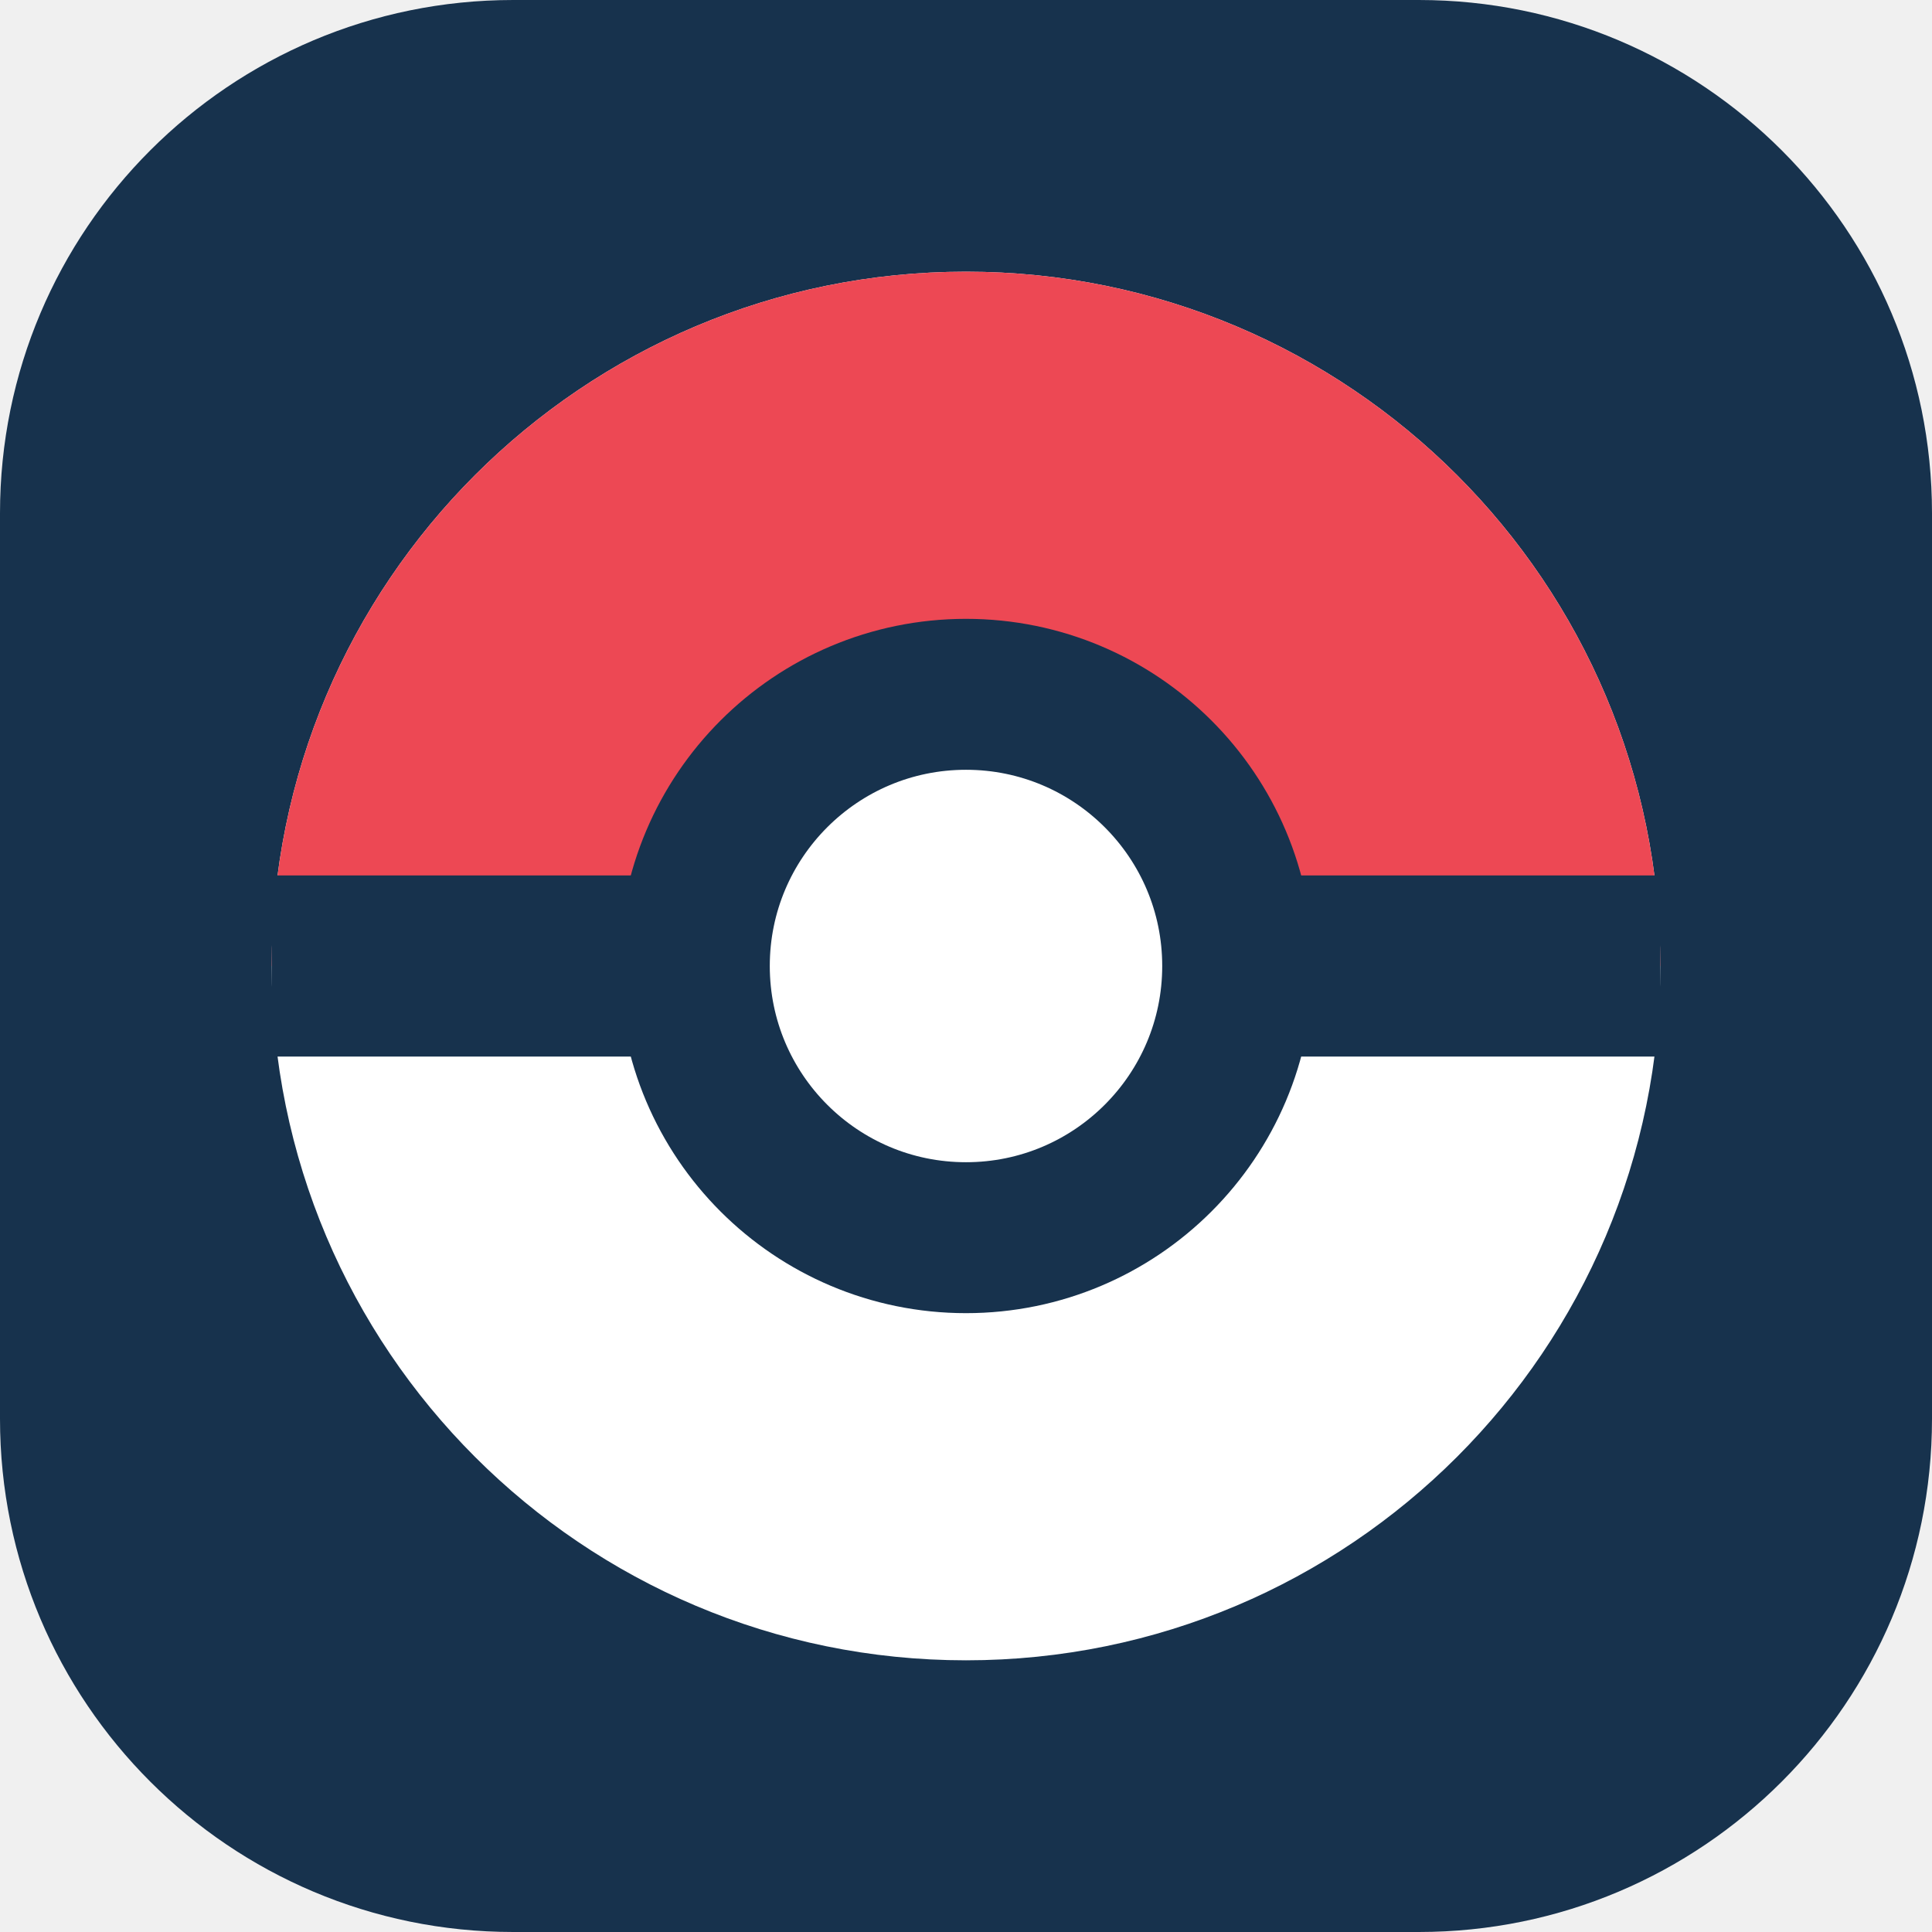
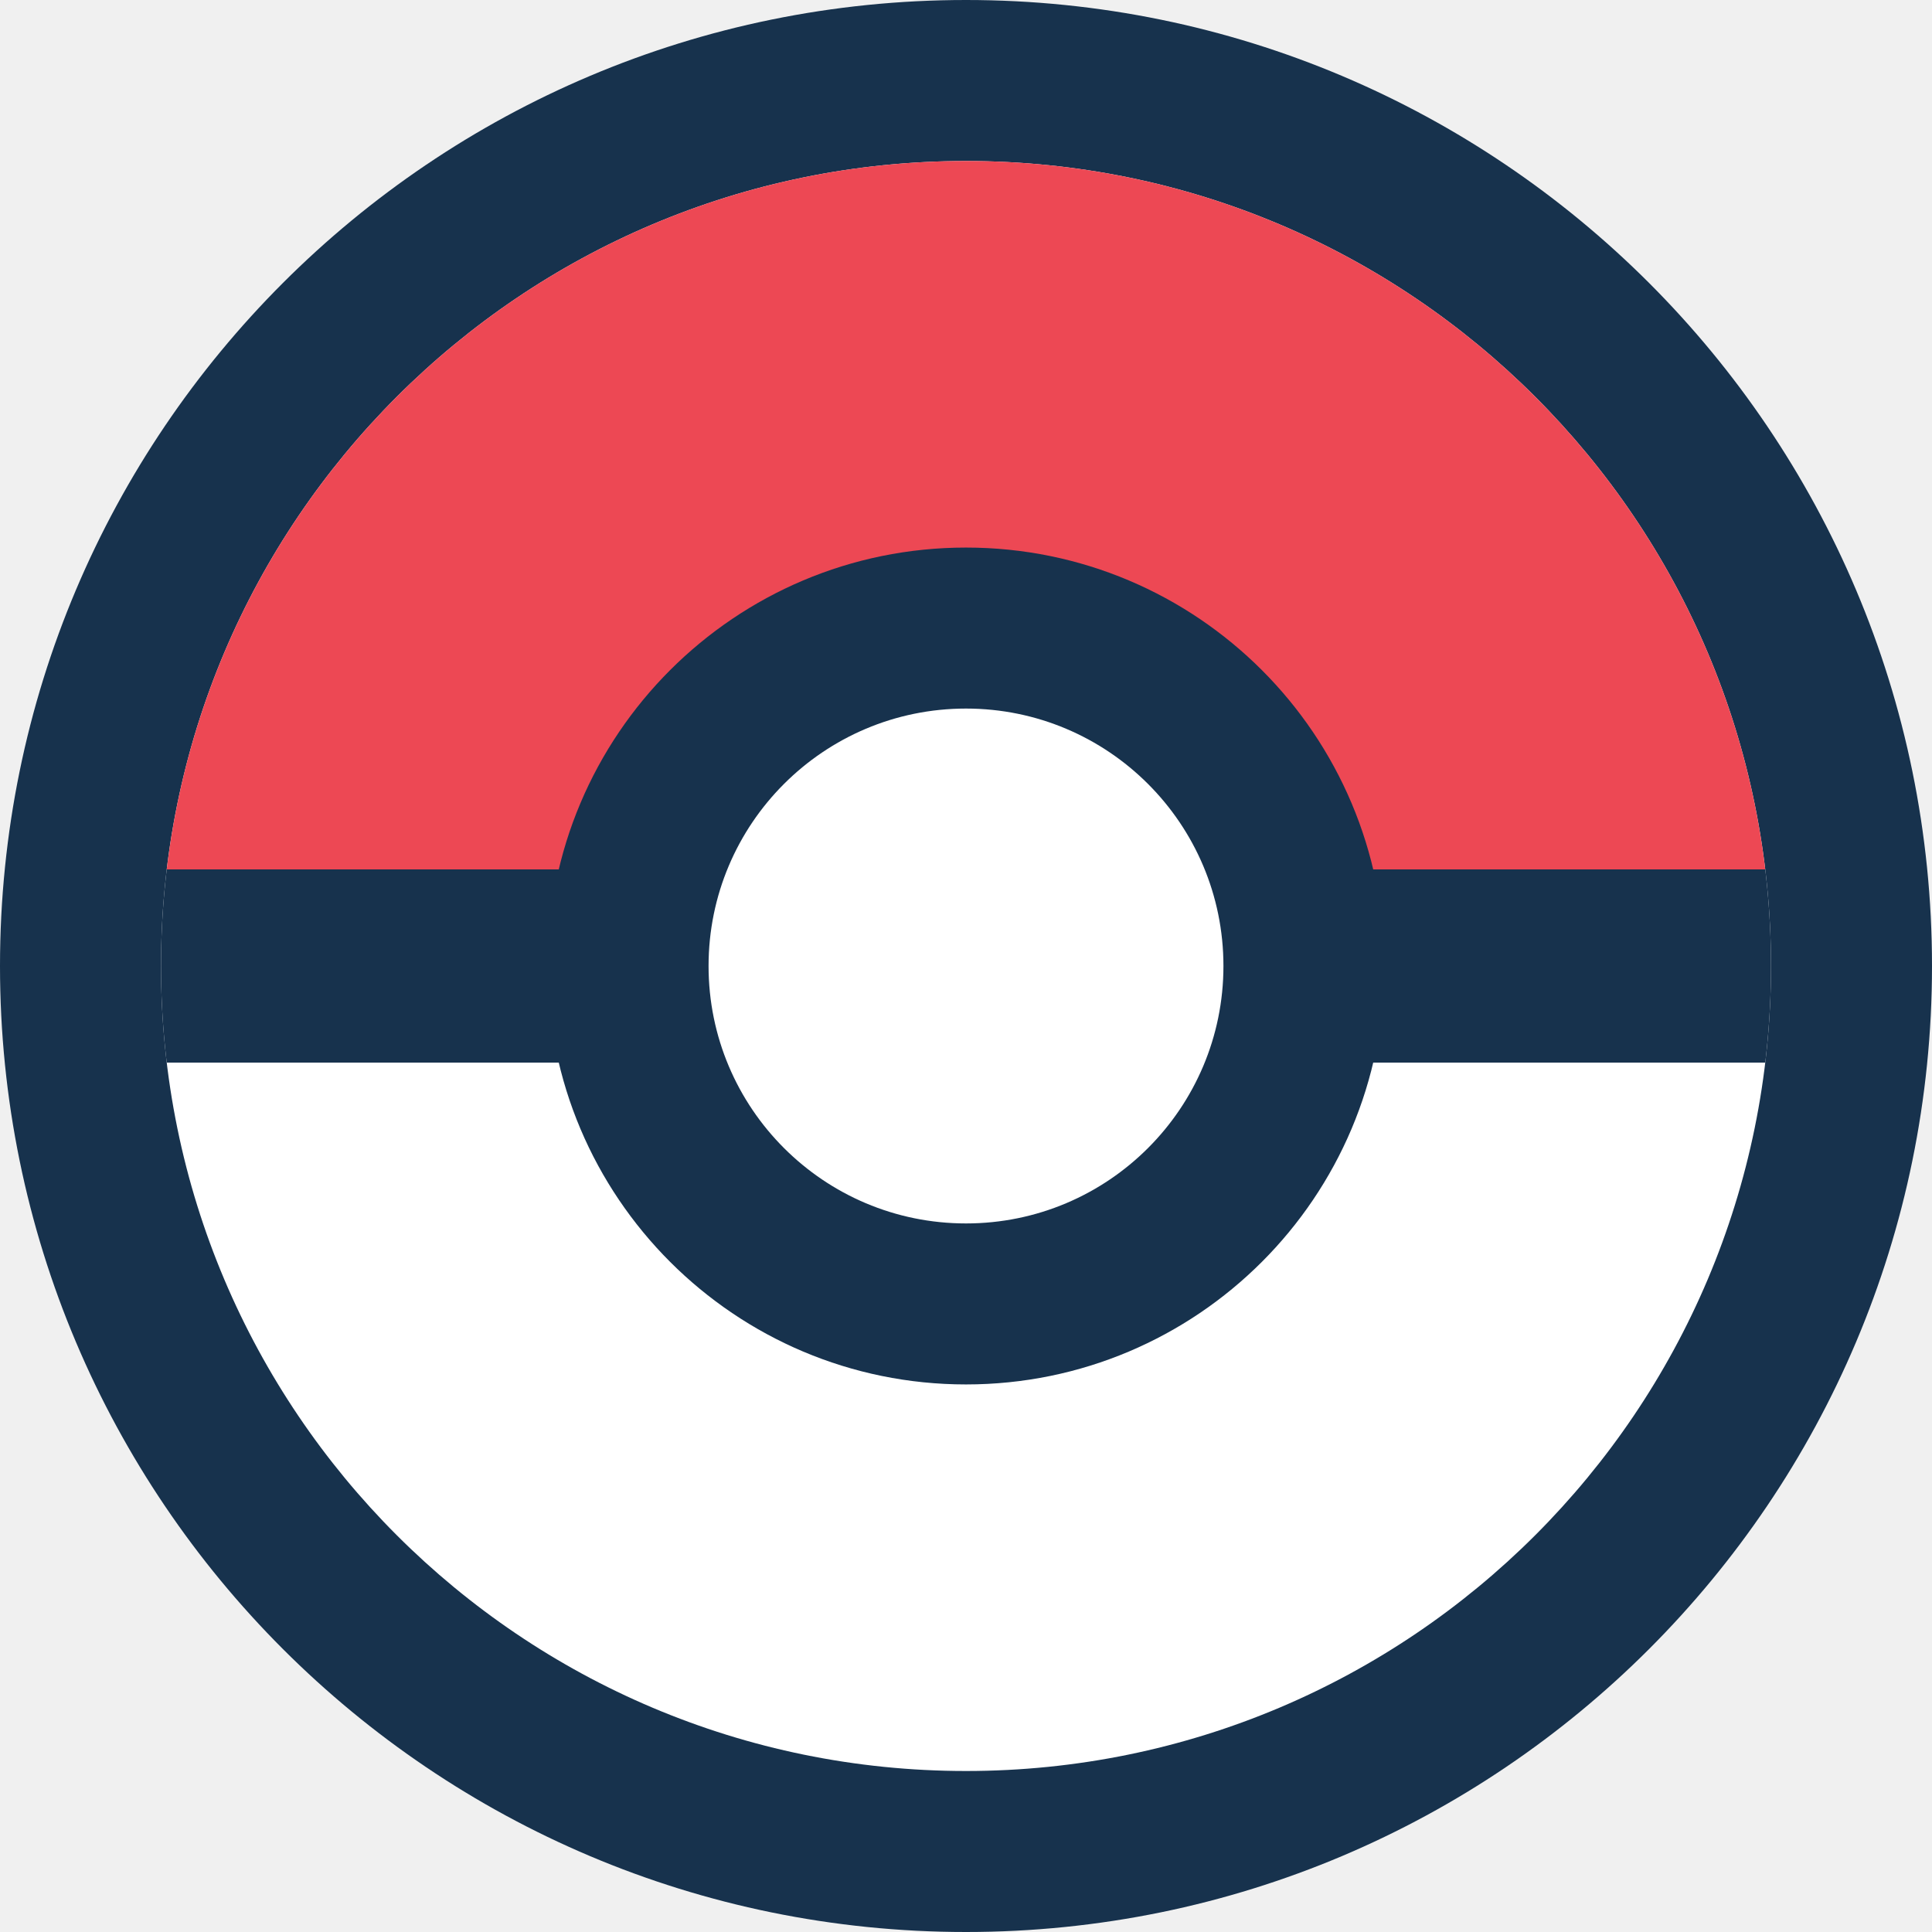
- <svg xmlns="http://www.w3.org/2000/svg" viewBox="0 0 64 64">
-   <rect width="64" height="64" rx="17" fill="#17324d" />
-   <circle cx="32" cy="32" r="23" fill="#fff" />
-   <path d="M9 32a23 23 0 0 1 46 0Z" fill="#ed4854" />
-   <path d="M9 32h46" stroke="#17324d" stroke-width="6" />
-   <circle cx="32" cy="32" r="9" fill="#fff" stroke="#17324d" stroke-width="5" />
+ <svg xmlns="http://www.w3.org/2000/svg" viewBox="0 0 36 36">
+   <defs>
+     <clipPath id="ball-interior">
+       <circle cx="18" cy="18" r="15" />
+     </clipPath>
+   </defs>
+   <g id="pokeball">
+     <circle cx="18" cy="18" r="18" fill="#17324d" />
+     <g clip-path="url(#ball-interior)">
+       <rect x="3" y="3" width="30" height="30" fill="#fff" />
+       <rect x="3" y="3" width="30" height="13.2" fill="#ed4854" />
+       <rect x="3" y="16.2" width="30" height="3.6" fill="#17324d" />
+     </g>
+     <circle cx="18" cy="18" r="7.797" fill="#17324d" />
+     <circle cx="18" cy="18" r="4.797" fill="#fff" />
+   </g>
</svg>
